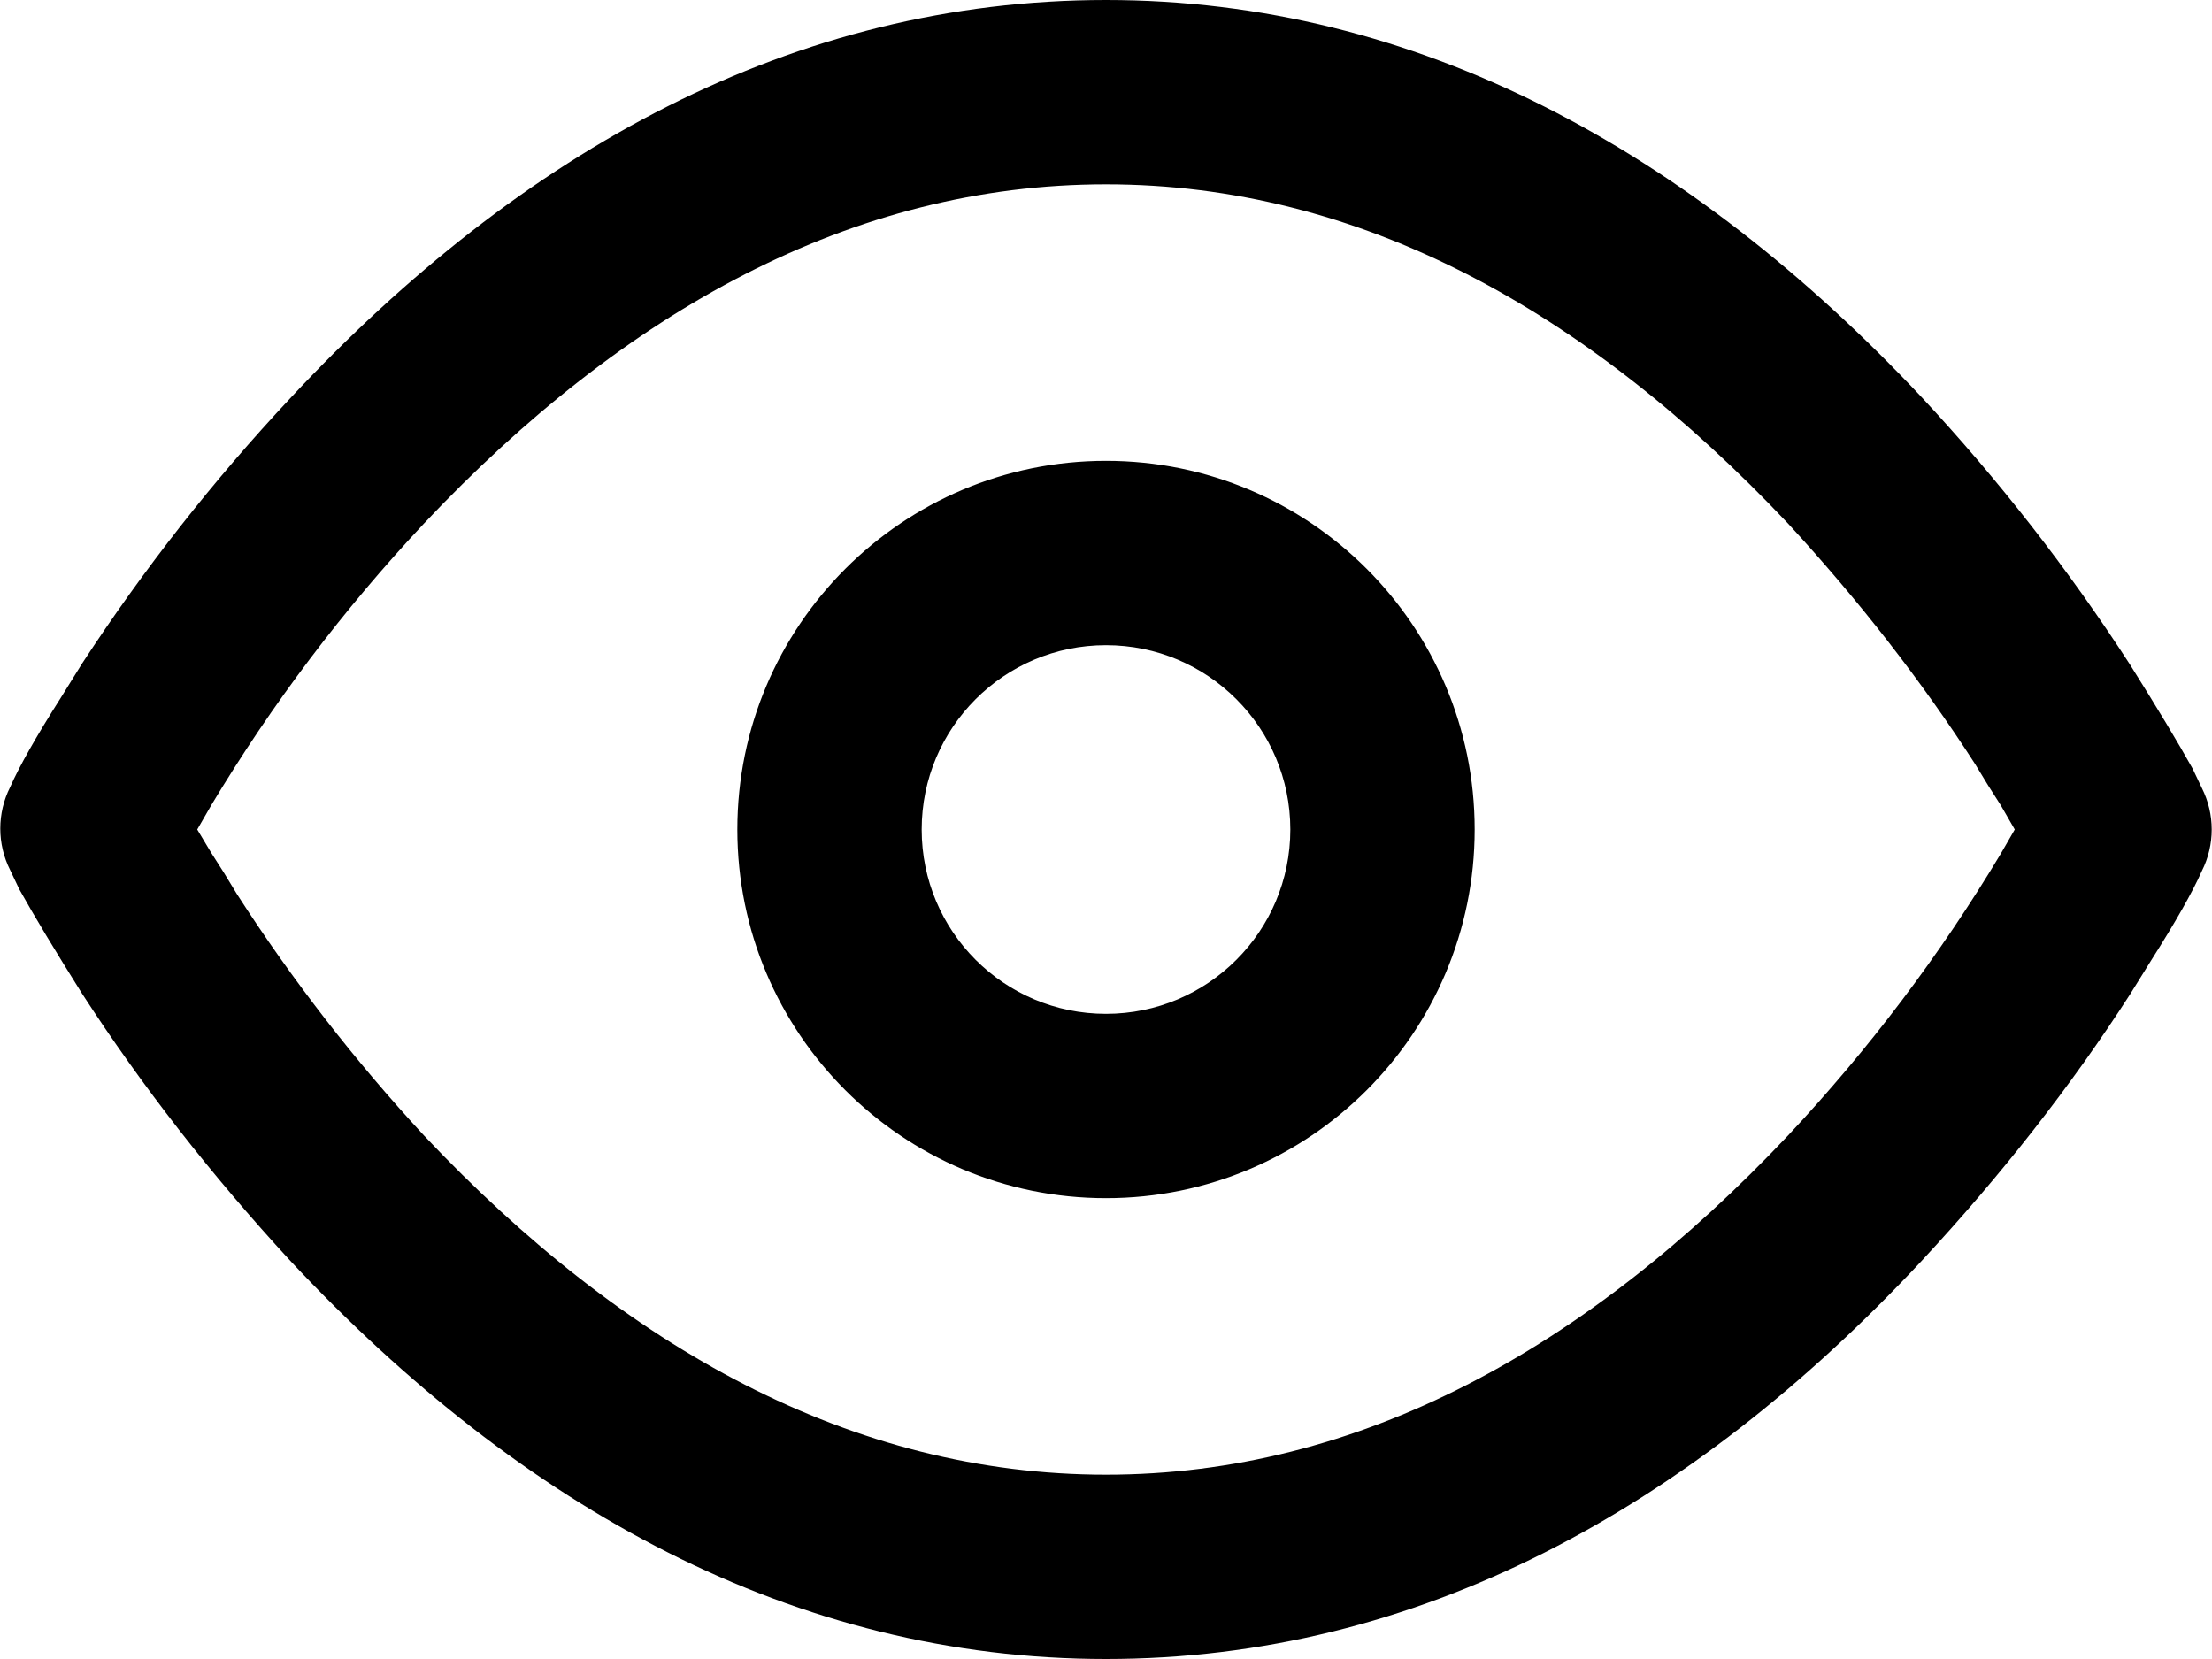
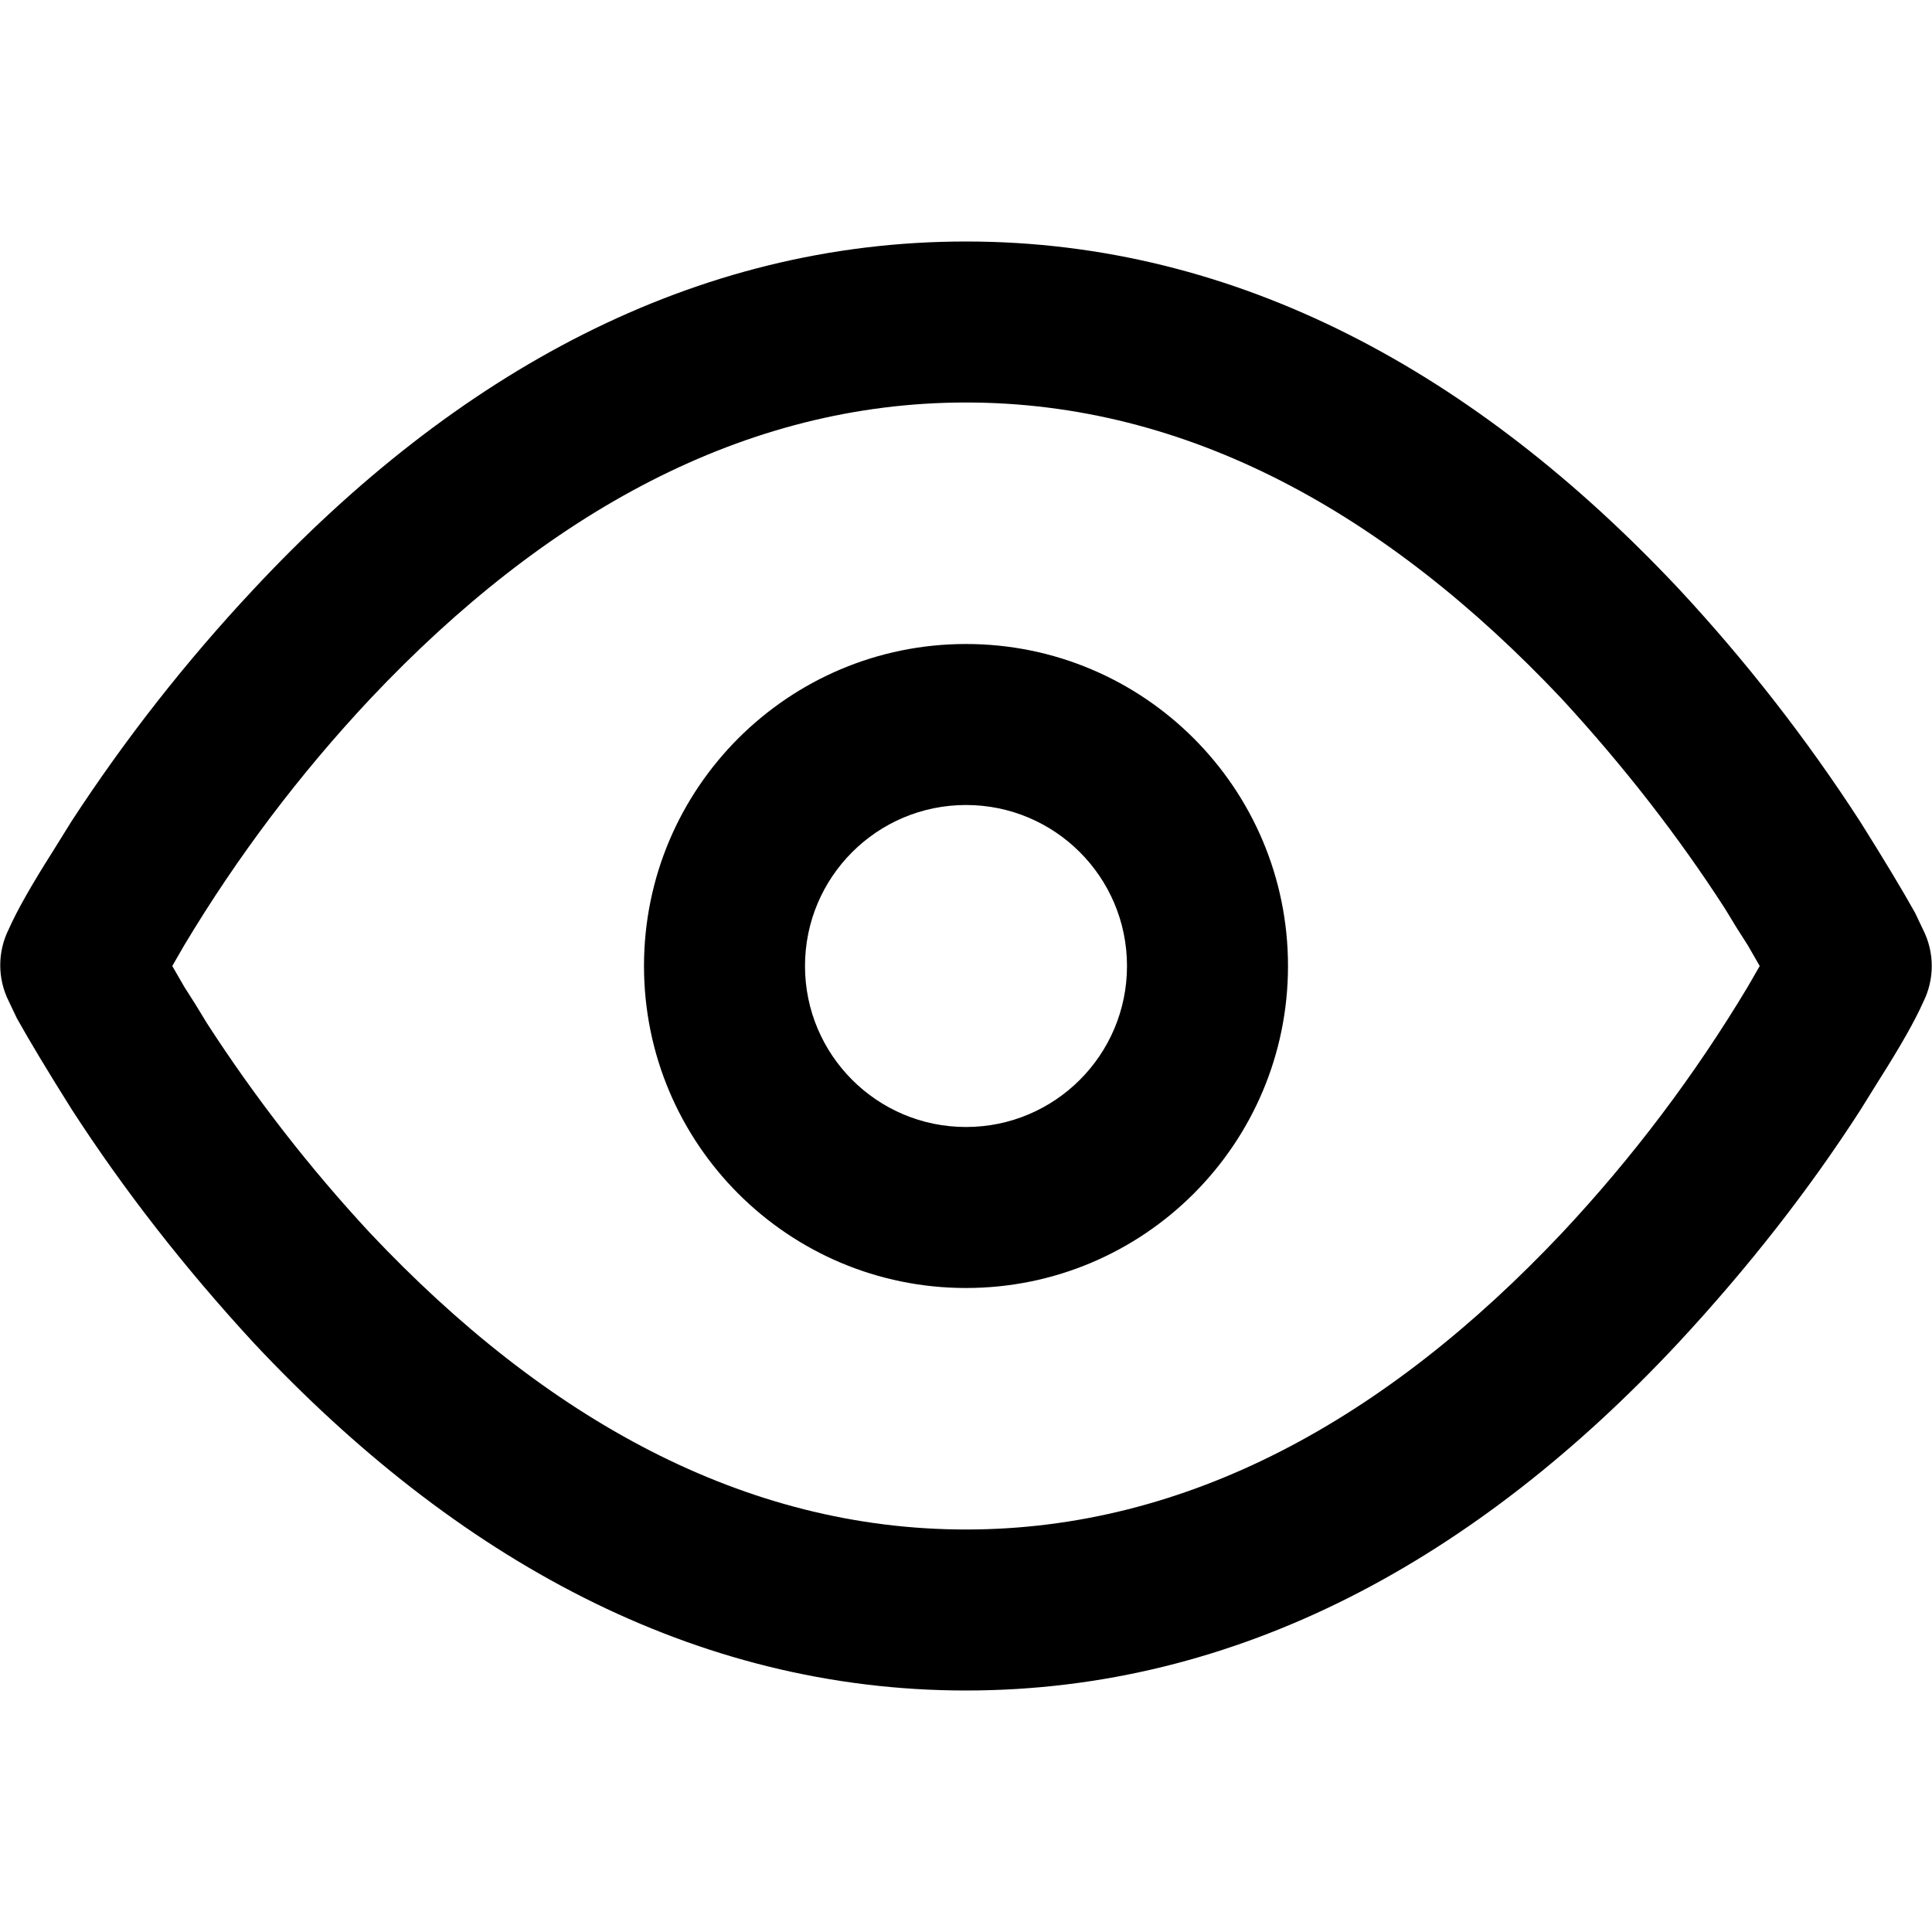
- <svg xmlns="http://www.w3.org/2000/svg" fill="none" viewBox="0 0 24 18">
-   <path fill="currentColor" fill-rule="evenodd" d="M12 0C8.62 0 5.66 1.63 3.15 4.32A21 21 0 0 0 .89 7.2l-.23.37q-.4.63-.55.97a1 1 0 0 0 0 .9l.1.21q.24.43.68 1.13.97 1.5 2.26 2.9C5.66 16.36 8.62 18 12 18s6.34-1.63 8.85-4.32q1.3-1.4 2.26-2.89l.23-.37q.4-.63.55-.97a1 1 0 0 0 0-.9l-.1-.21q-.24-.43-.68-1.13a21 21 0 0 0-2.26-2.9C18.34 1.64 15.38 0 12 0m0 2c2.75 0 5.22 1.37 7.4 3.68q1.16 1.26 2.03 2.61l.14.23.14.22.15.26-.15.26a18 18 0 0 1-2.31 3.06C17.22 14.63 14.75 16 12 16s-5.22-1.37-7.4-3.68A19 19 0 0 1 2.57 9.7l-.14-.23-.14-.22L2.14 9l.15-.26A18 18 0 0 1 4.6 5.68C6.78 3.37 9.25 2 12 2m0 3a4 4 0 1 0 0 8 4 4 0 0 0 0-8m0 2a2 2 0 1 1 0 4 2 2 0 0 1 0-4" clip-rule="evenodd" />
+ <svg xmlns="http://www.w3.org/2000/svg" fill="none" viewBox="0 0 24 24">
+   <path fill="currentColor" fill-rule="evenodd" d="M12 3C8.62 3 5.66 4.63 3.15 7.32A21 21 0 0 0 .89 10.2l-.23.37q-.4.63-.55.97a1 1 0 0 0 0 .9l.1.21q.24.43.68 1.13.97 1.5 2.26 2.9C5.66 19.36 8.62 21 12 21s6.34-1.63 8.85-4.32q1.3-1.4 2.26-2.89l.23-.37q.4-.63.55-.97a1 1 0 0 0 0-.9l-.1-.21q-.24-.43-.68-1.13a21 21 0 0 0-2.26-2.9C18.34 4.64 15.38 3 12 3m0 2c2.75 0 5.22 1.37 7.4 3.68q1.16 1.26 2.03 2.61l.14.23.14.22.15.26-.15.26a18 18 0 0 1-2.31 3.06C17.22 17.63 14.75 19 12 19s-5.22-1.37-7.4-3.68a19 19 0 0 1-2.03-2.61l-.14-.23-.14-.22-.15-.26.15-.26A18 18 0 0 1 4.6 8.68C6.78 6.37 9.25 5 12 5m0 3a4 4 0 1 0 0 8 4 4 0 0 0 0-8m0 2a2 2 0 1 1 0 4 2 2 0 0 1 0-4" clip-rule="evenodd" />
</svg>
